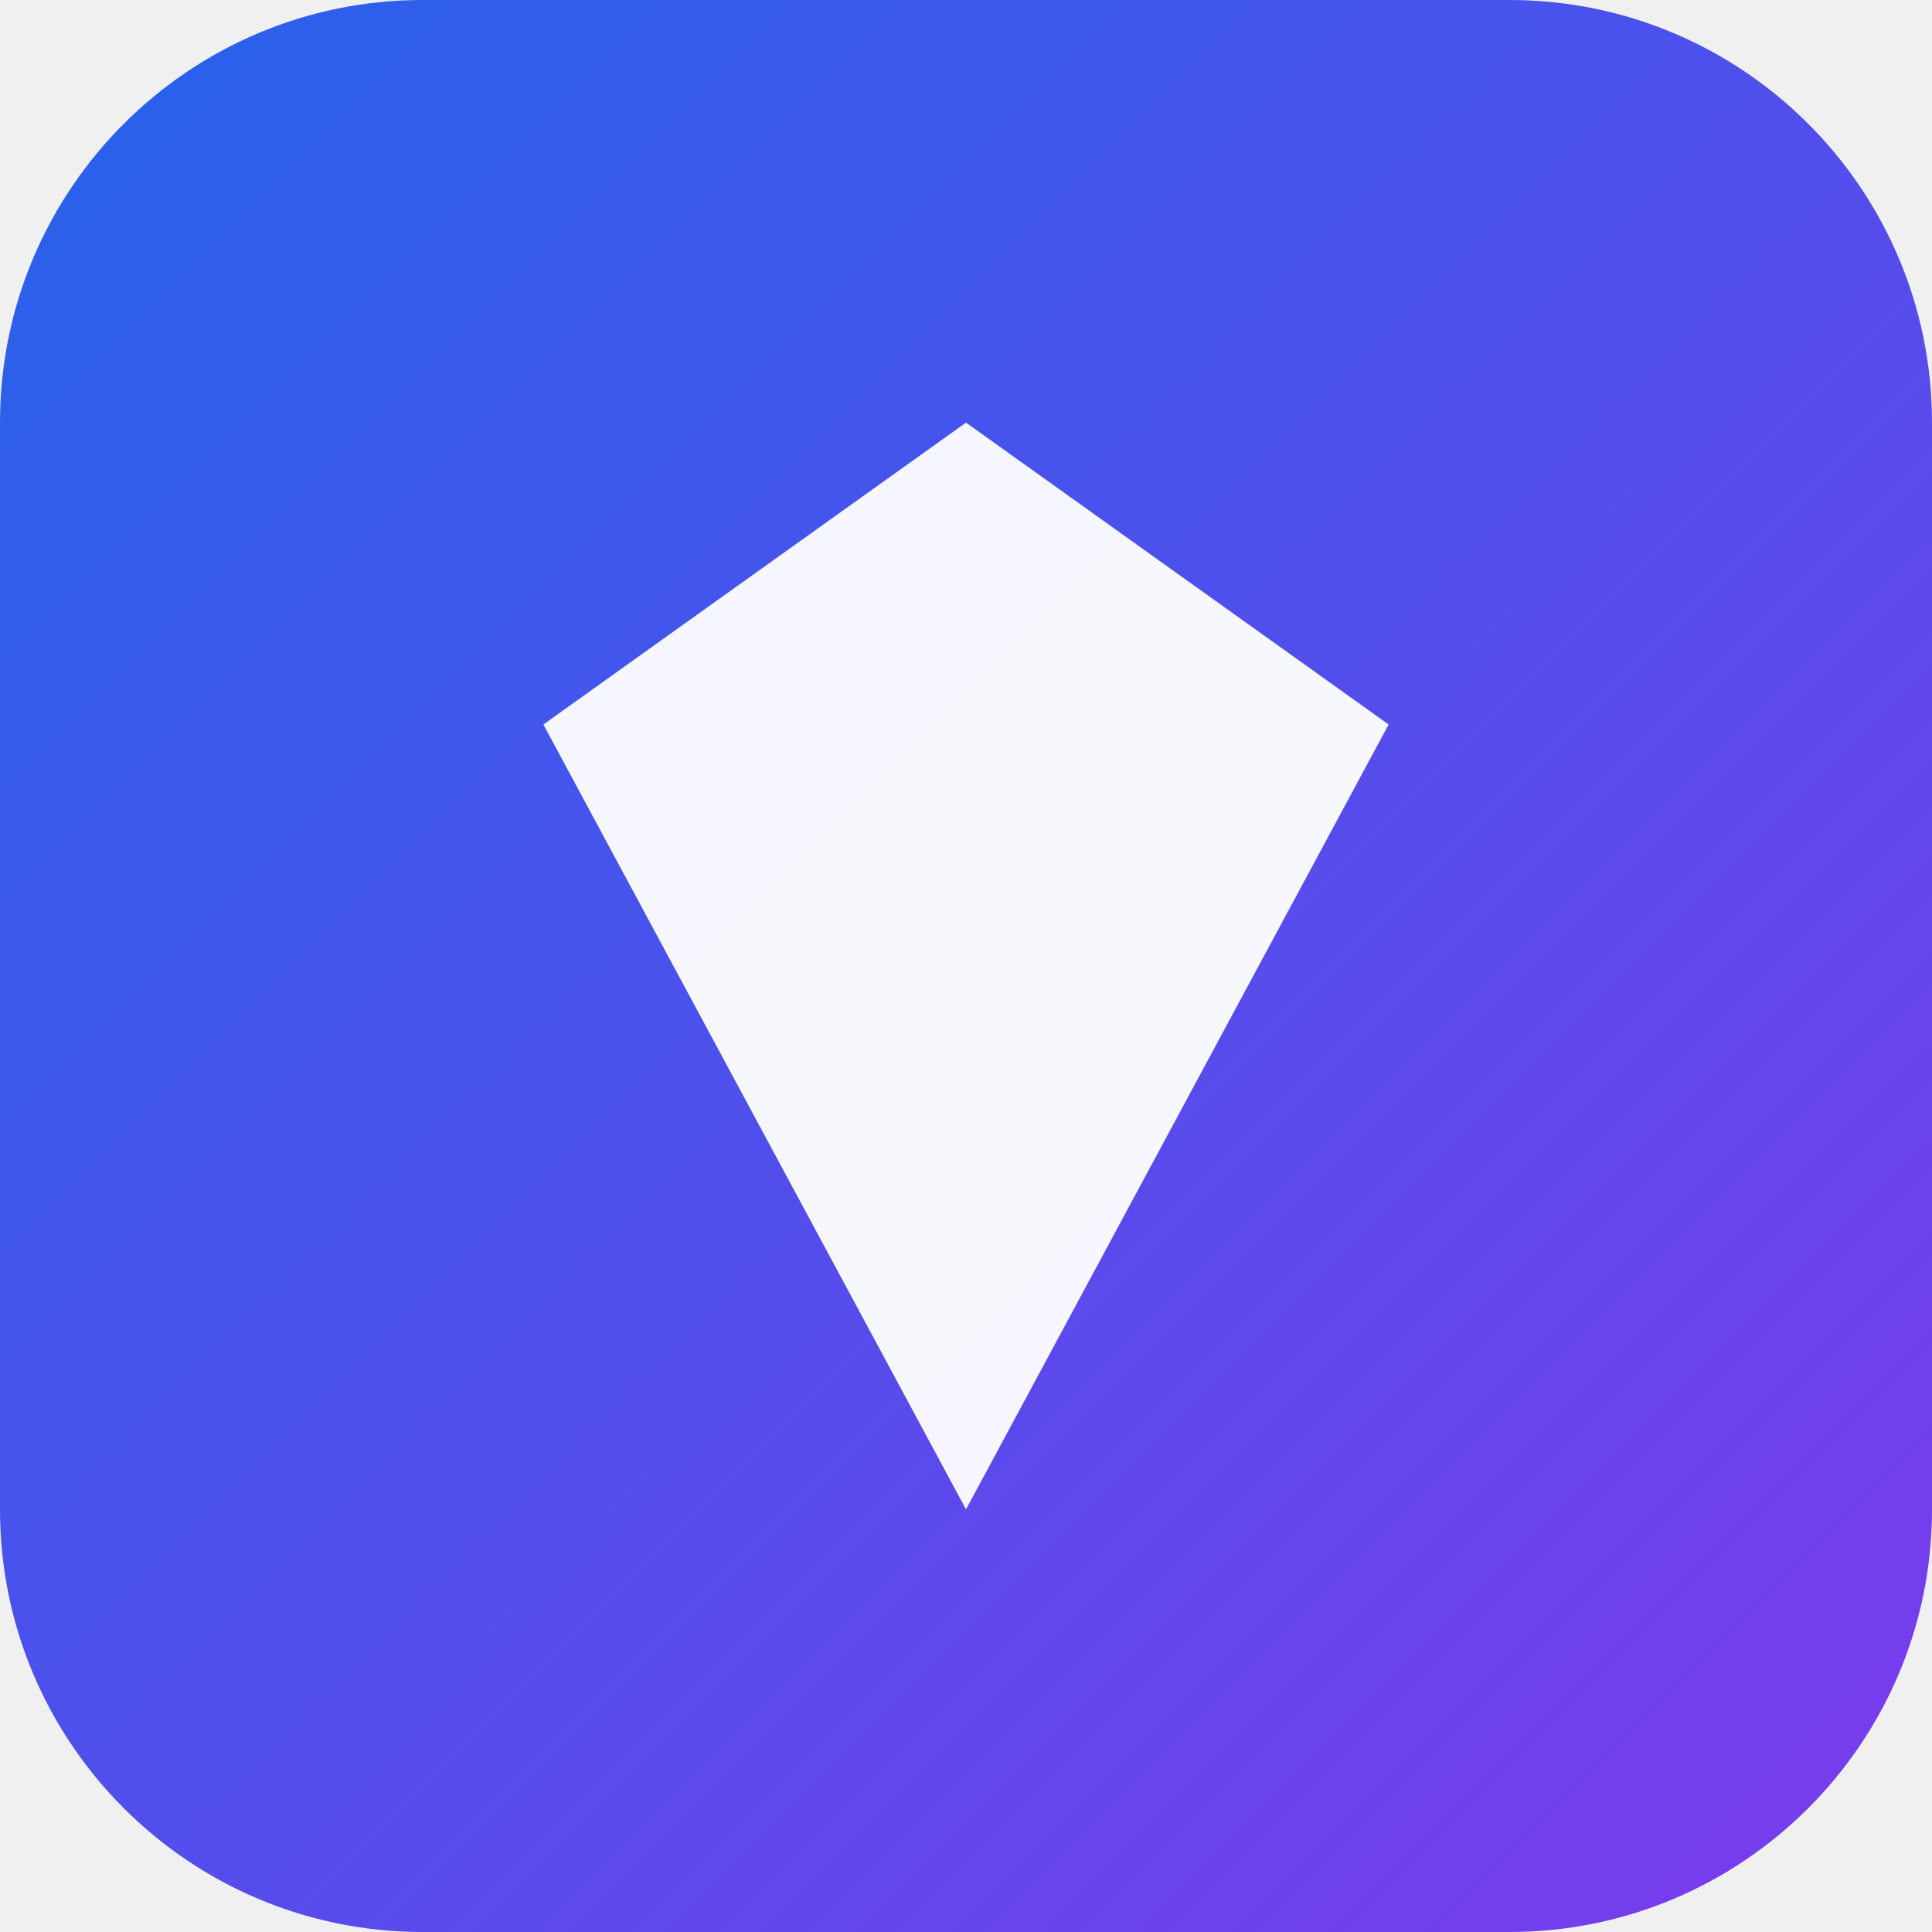
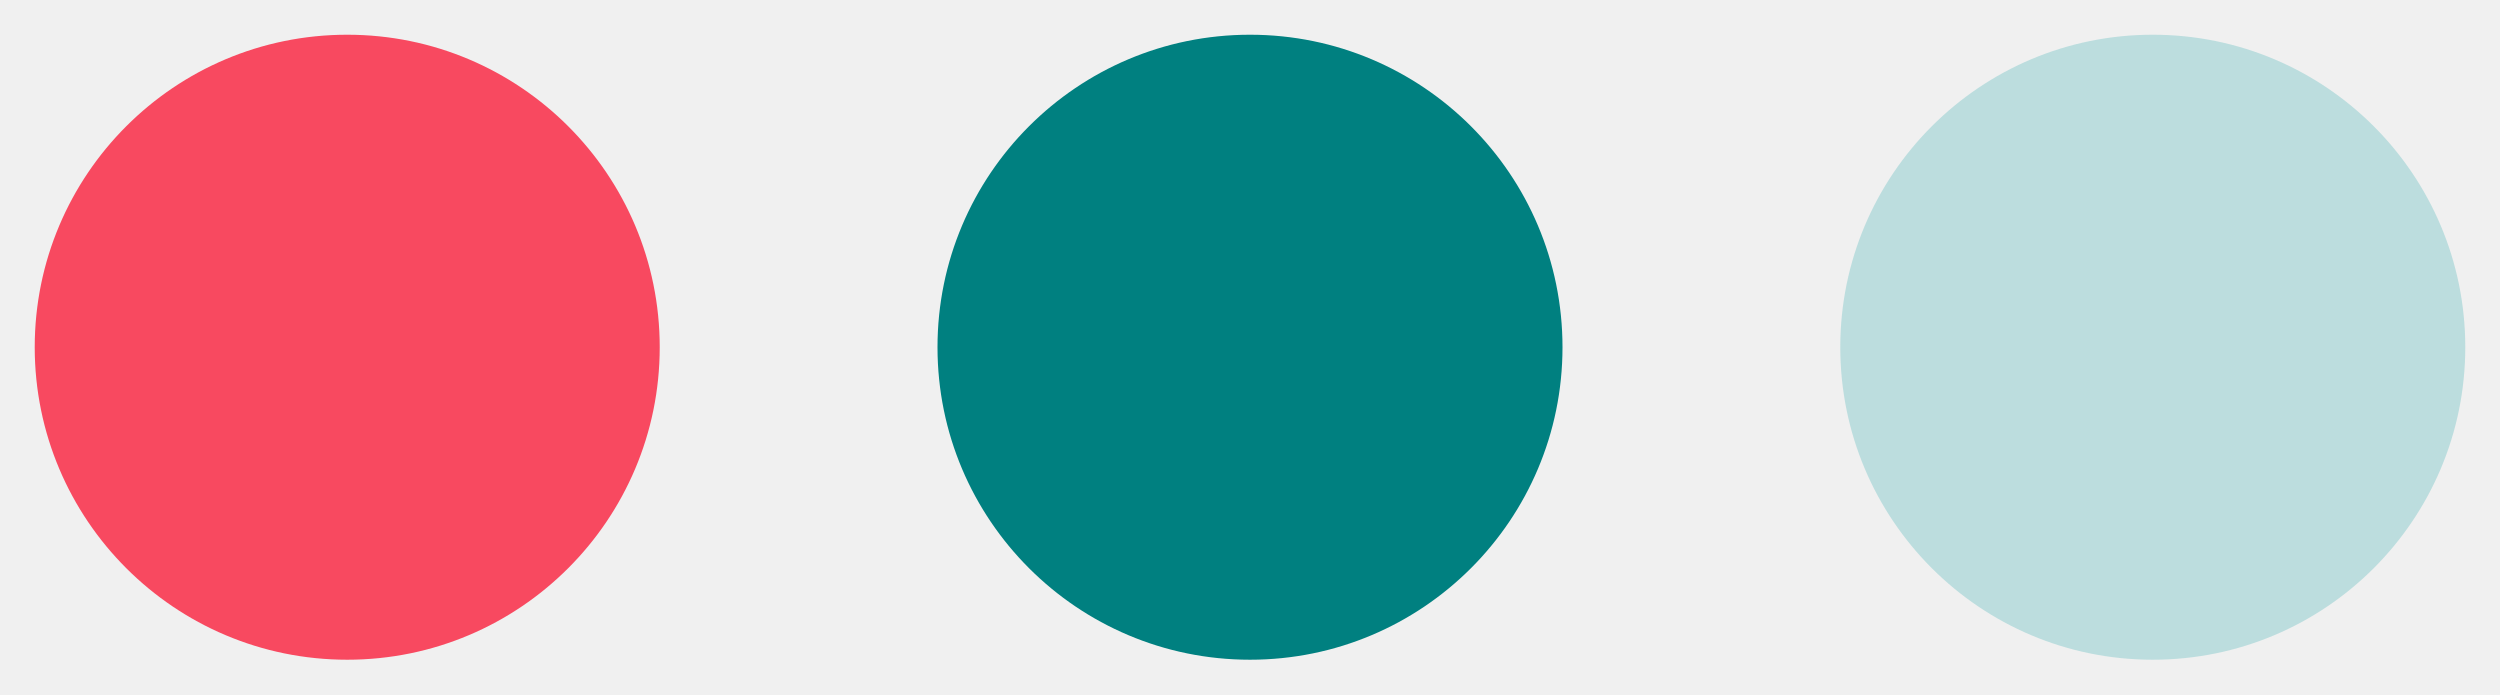
- <svg xmlns="http://www.w3.org/2000/svg" viewBox="0 0 64 64">
-   <defs>
-     <linearGradient id="g" x1="0" y1="0" x2="1" y2="1">
-       <stop offset="0" stop-color="#2563eb" />
-       <stop offset="1" stop-color="#7c3aed" />
-     </linearGradient>
-   </defs>
-   <rect width="64" height="64" rx="14" fill="url(#g)" />
-   <path d="M32 14 46 24 32 50 18 24Z" fill="#fff" opacity="0.95" />
+ <svg xmlns="http://www.w3.org/2000/svg" viewBox="0 0 72 20">
+   <circle cx="10" cy="10" r="9" fill="#f84960" />
+   <circle cx="36" cy="10" r="9" fill="#008080" />
+   <circle cx="62" cy="10" r="9" fill="#bcddde" />
</svg>
